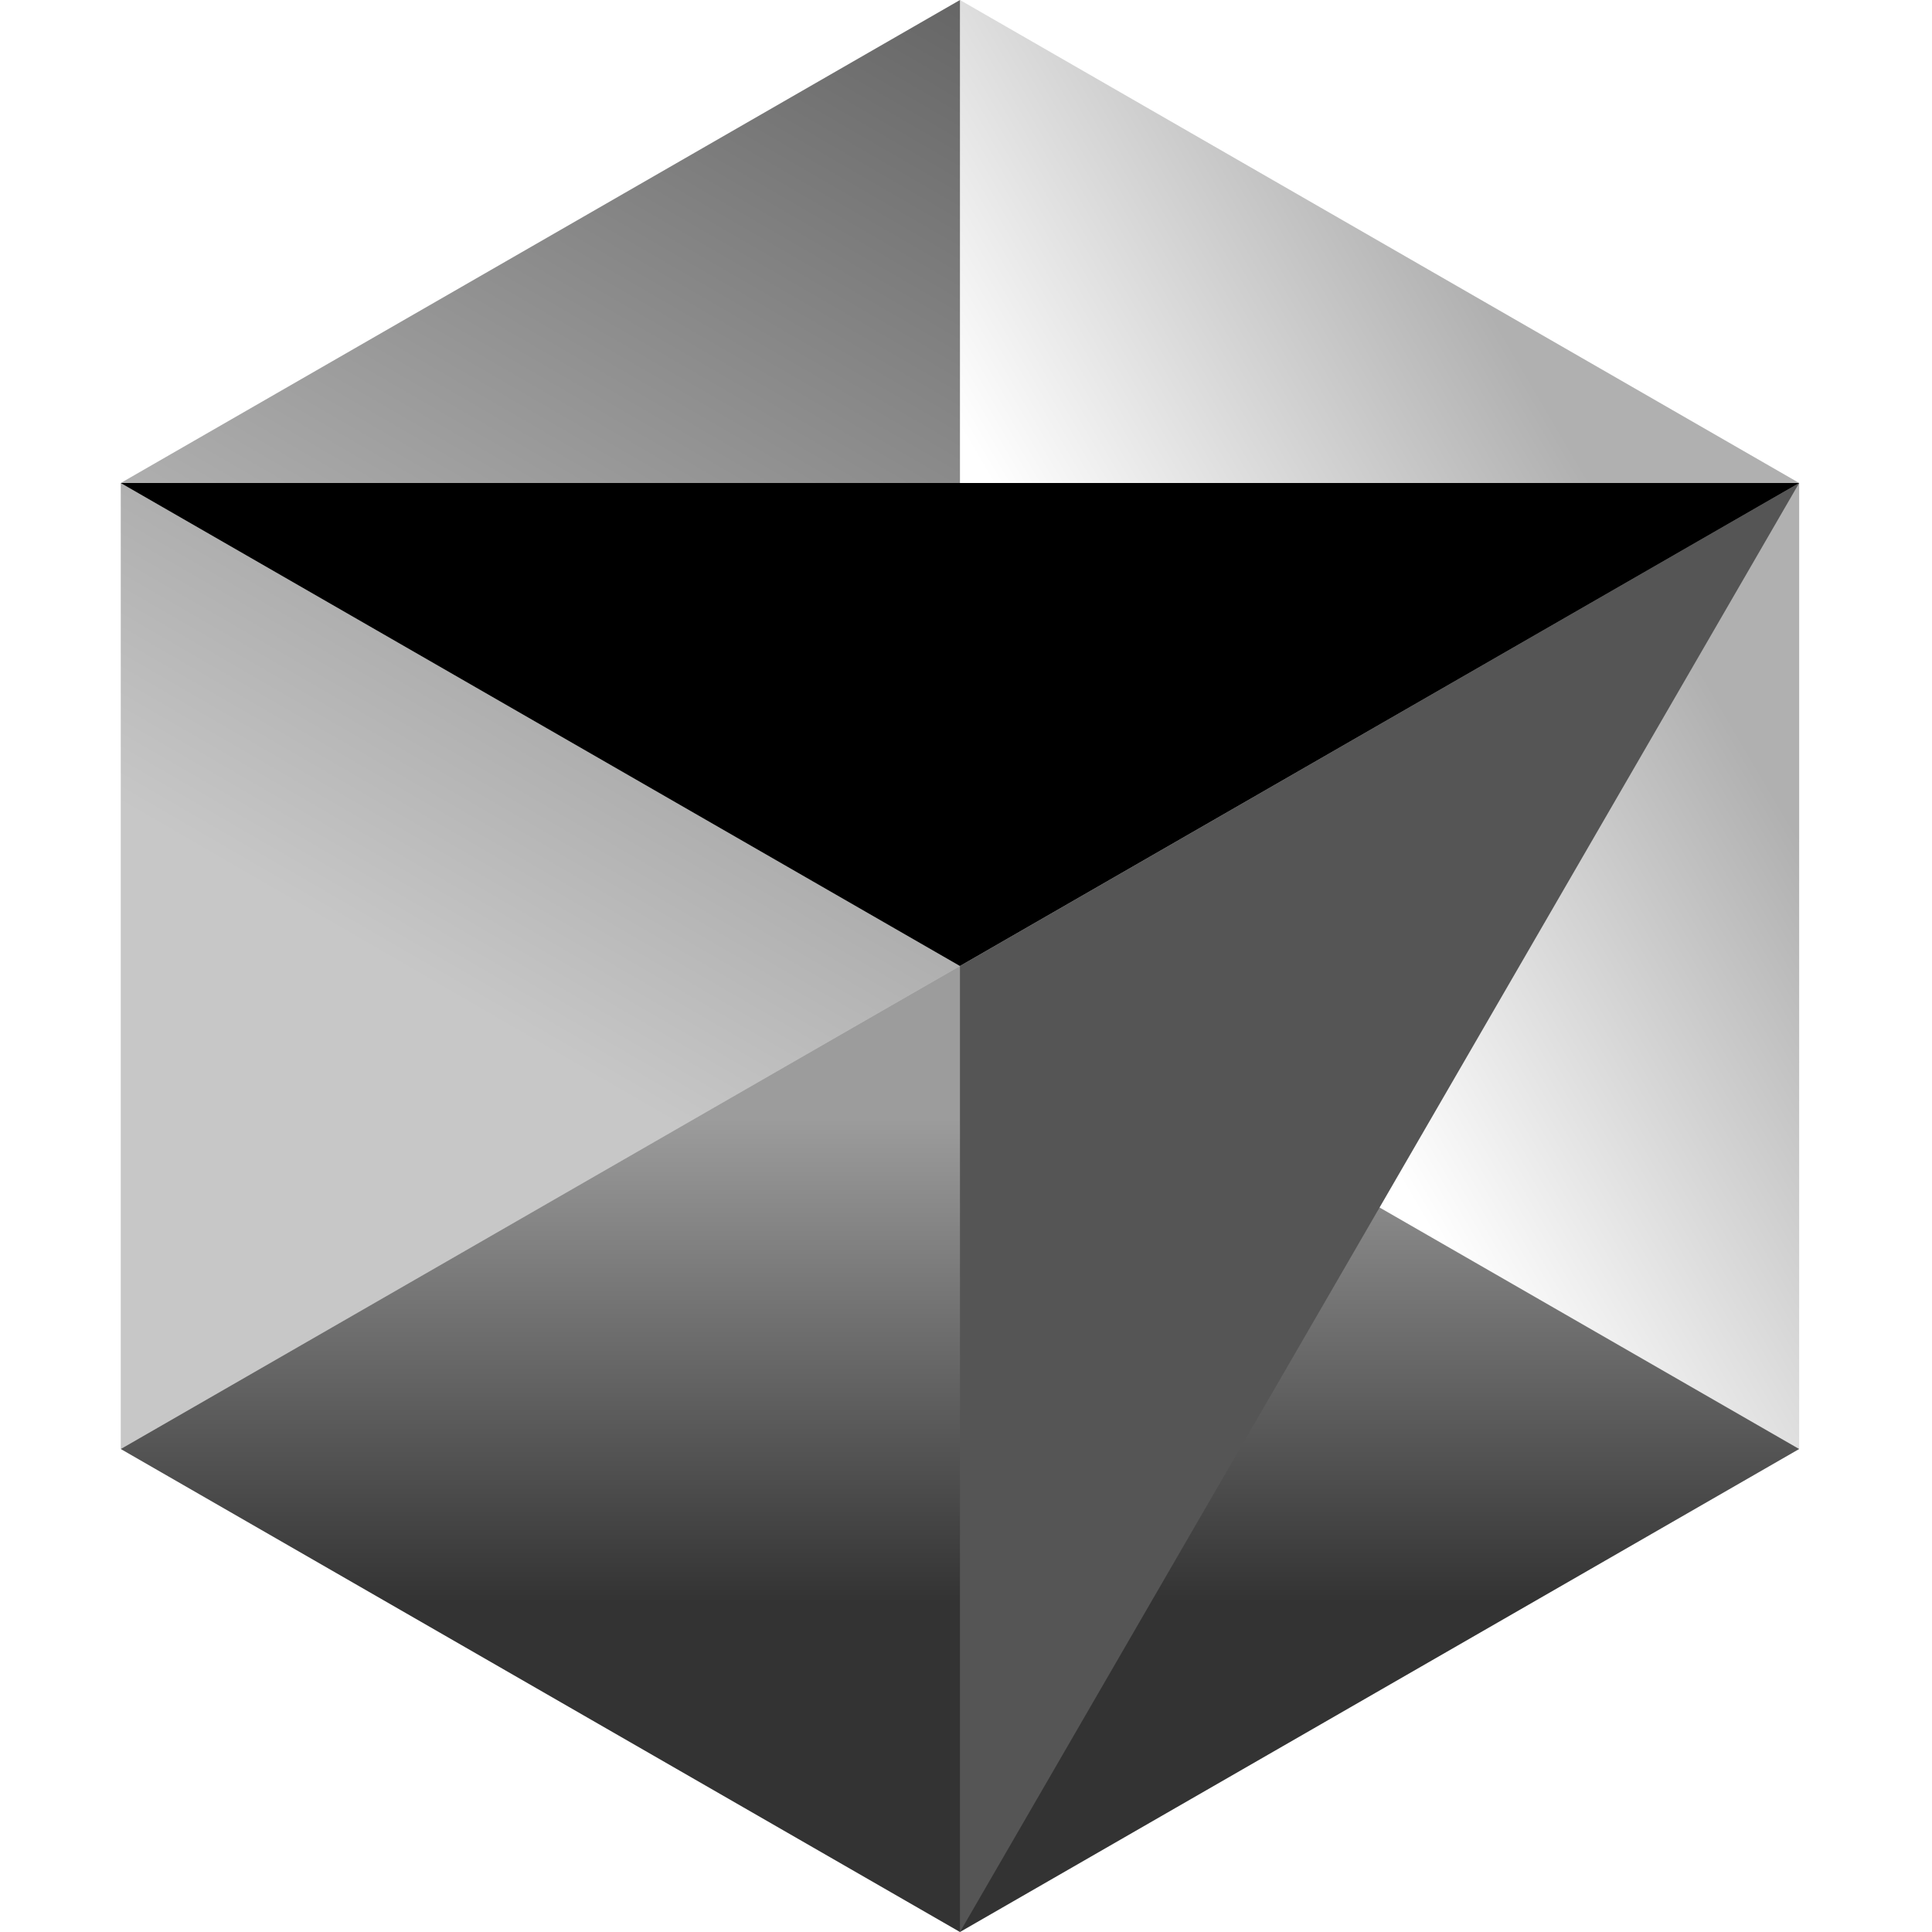
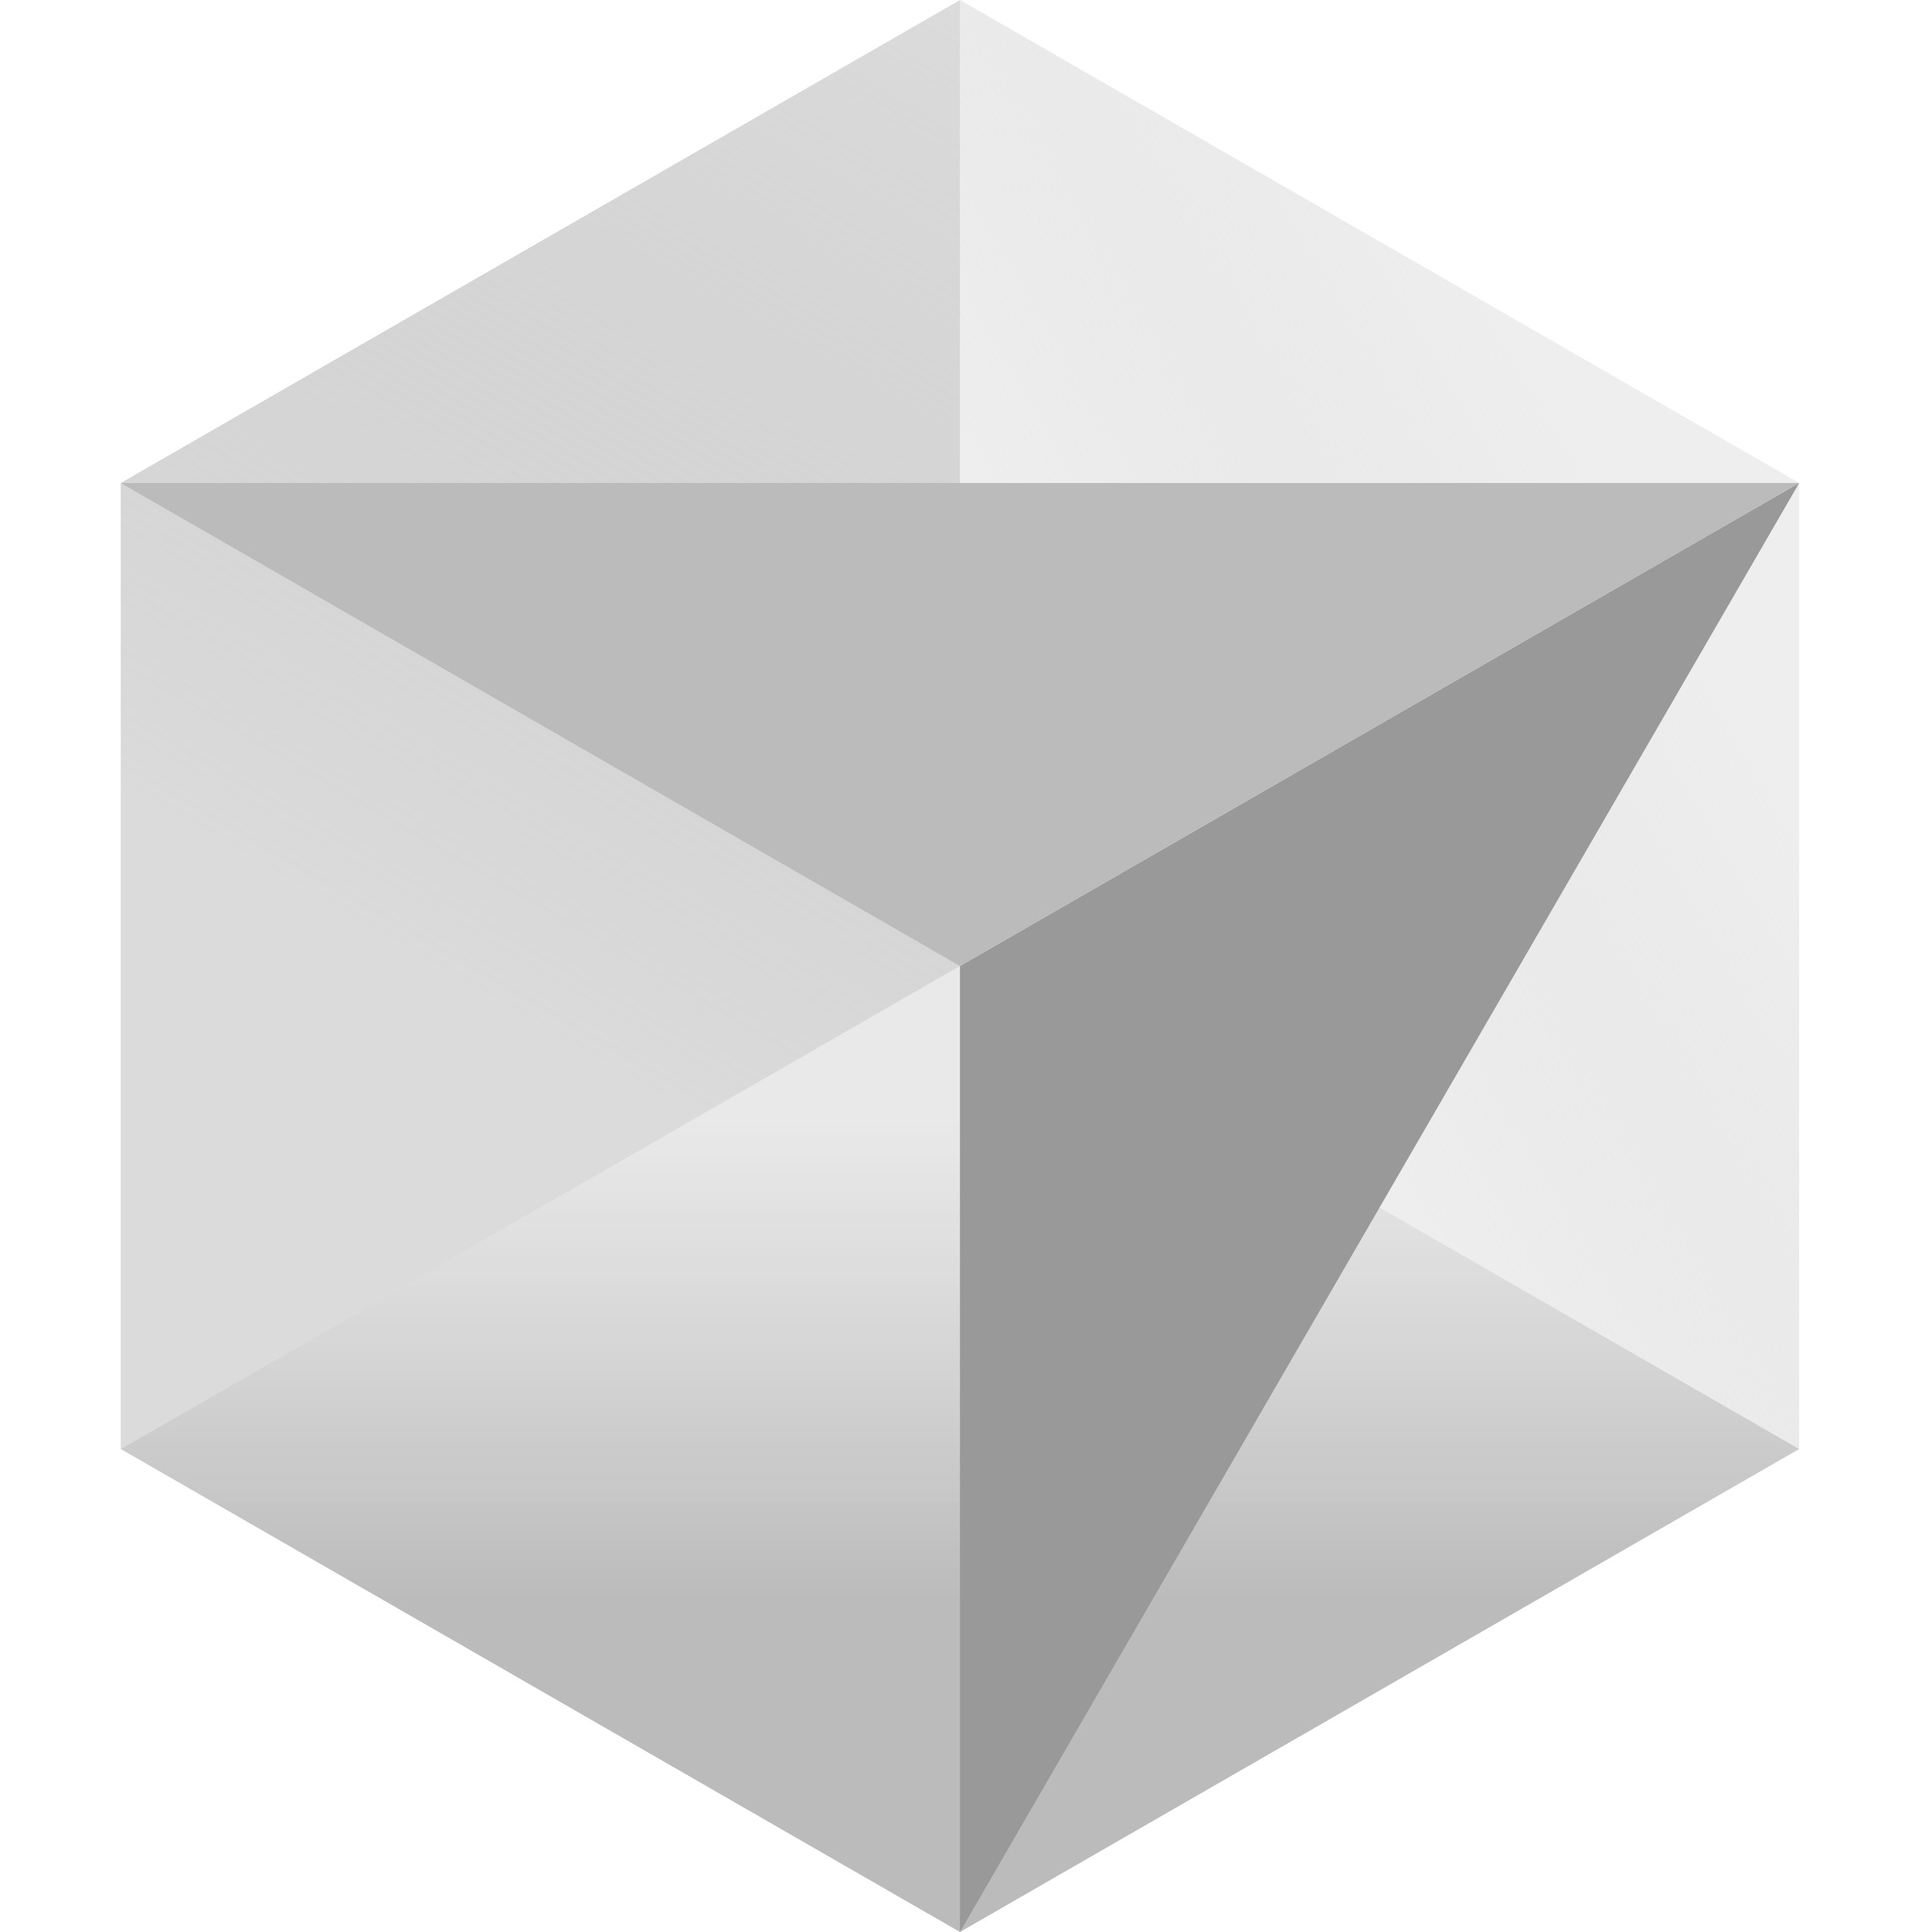
<svg xmlns="http://www.w3.org/2000/svg" height="1em" style="flex:none;line-height:1" viewBox="0 0 24 24" width="1em">
-   <path d="M11.925 24l10.425-6-10.425-6L1.5 18l10.425 6z" fill="url(#lobe-icons-cursorundefined-fill-0)" />
-   <path d="M22.35 18V6L11.925 0v12l10.425 6z" fill="url(#lobe-icons-cursorundefined-fill-1)" />
-   <path d="M11.925 0L1.5 6v12l10.425-6V0z" fill="url(#lobe-icons-cursorundefined-fill-2)" />
-   <path d="M22.35 6L11.925 24V12L22.35 6z" fill="#555" />
-   <path d="M22.35 6l-10.425 6L1.5 6h20.85z" fill="#000" />
+   <path d="M11.925 24l10.425-6-10.425-6L1.5 18l10.425 6z" fill="url(#fill-0)" />
+   <path d="M22.35 18V6L11.925 0v12l10.425 6z" fill="url(#fill-1)" />
+   <path d="M11.925 0L1.5 6v12l10.425-6V0z" fill="url(#fill-2)" />
+   <path d="M22.35 6L11.925 24V12L22.35 6z" fill="#999999" />
+   <path d="M22.35 6l-10.425 6L1.5 6h20.85z" fill="#BBBBBB" />
  <defs>
-     <linearGradient gradientUnits="userSpaceOnUse" id="lobe-icons-cursorundefined-fill-0" x1="11.925" x2="11.925" y1="12" y2="24">
-       <stop offset=".16" stop-color="#000" stop-opacity=".39" />
-       <stop offset=".658" stop-color="#000" stop-opacity=".8" />
+     <linearGradient gradientUnits="userSpaceOnUse" id="fill-0" x1="11.925" x2="11.925" y1="12" y2="24">
+       <stop offset=".16" stop-color="#DADADA" stop-opacity=".6" />
+       <stop offset=".658" stop-color="#AAAAAA" stop-opacity=".8" />
    </linearGradient>
-     <linearGradient gradientUnits="userSpaceOnUse" id="lobe-icons-cursorundefined-fill-1" x1="22.35" x2="11.925" y1="6.037" y2="12.15">
-       <stop offset=".182" stop-color="#000" stop-opacity=".31" />
-       <stop offset=".715" stop-color="#000" stop-opacity="0" />
+     <linearGradient gradientUnits="userSpaceOnUse" id="fill-1" x1="22.35" x2="11.925" y1="6.037" y2="12.15">
+       <stop offset=".182" stop-color="#DDDDDD" stop-opacity=".5" />
+       <stop offset=".715" stop-color="#AAAAAA" stop-opacity="0.2" />
    </linearGradient>
-     <linearGradient gradientUnits="userSpaceOnUse" id="lobe-icons-cursorundefined-fill-2" x1="11.925" x2="1.5" y1="0" y2="18">
-       <stop stop-color="#000" stop-opacity=".6" />
-       <stop offset=".667" stop-color="#000" stop-opacity=".22" />
+     <linearGradient gradientUnits="userSpaceOnUse" id="fill-2" x1="11.925" x2="1.5" y1="0" y2="18">
+       <stop stop-color="#CCCCCC" stop-opacity=".7" />
+       <stop offset=".667" stop-color="#888888" stop-opacity=".3" />
    </linearGradient>
  </defs>
</svg>
